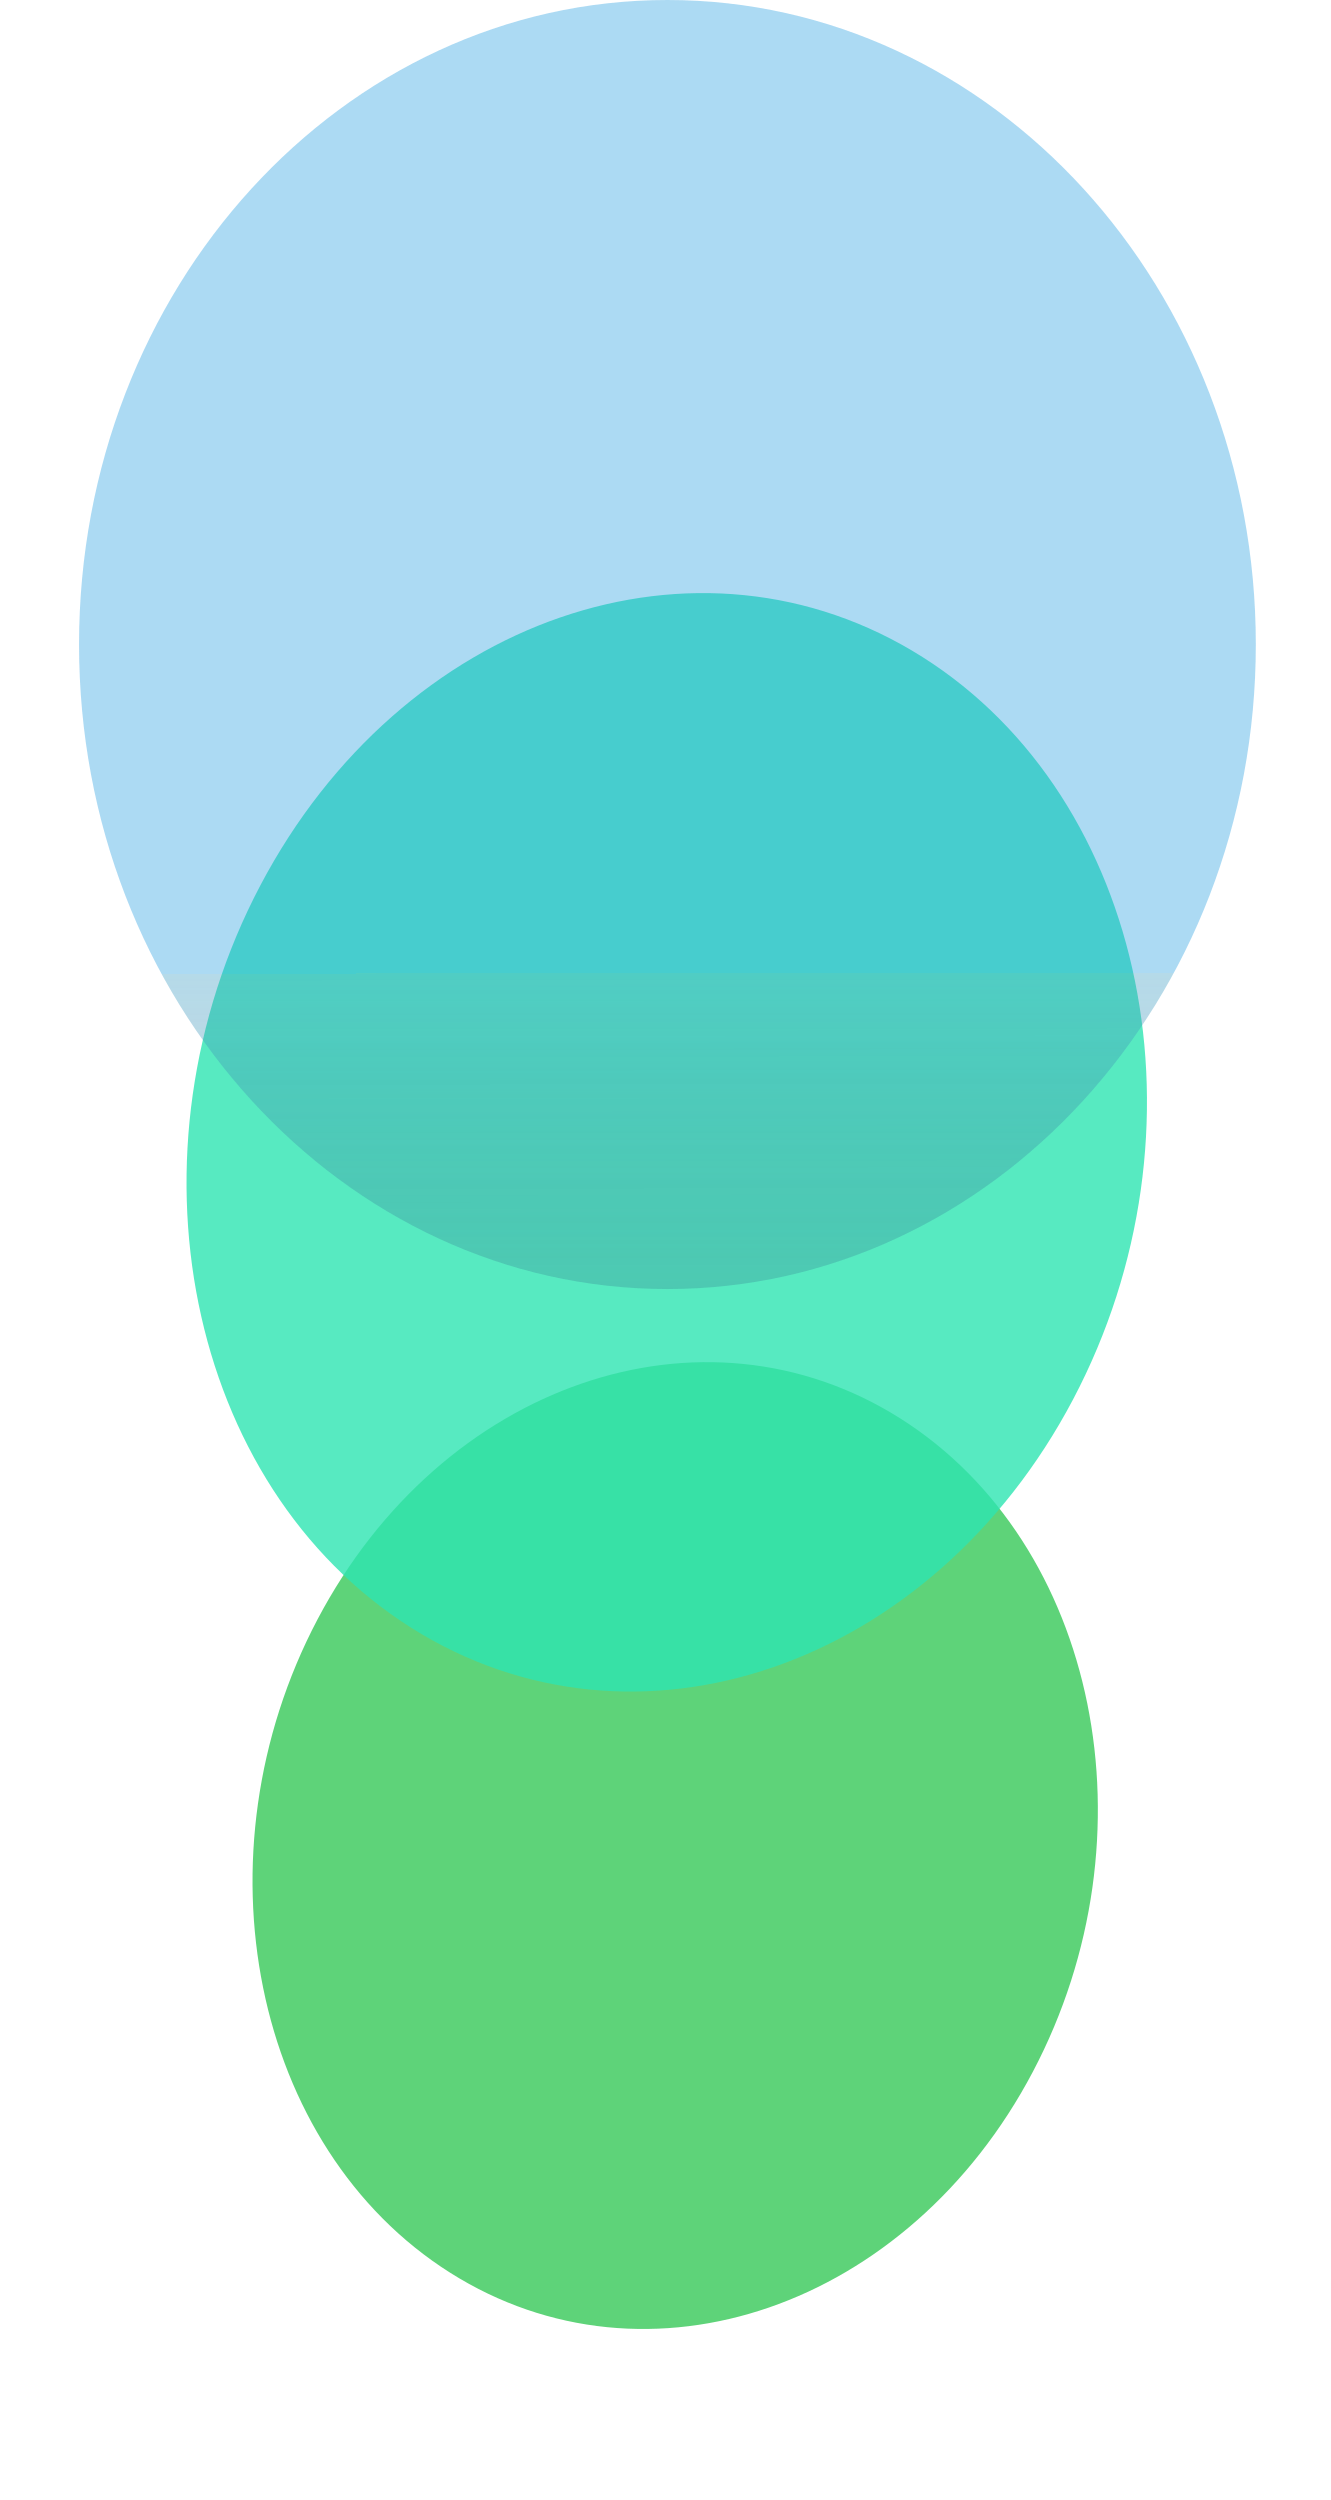
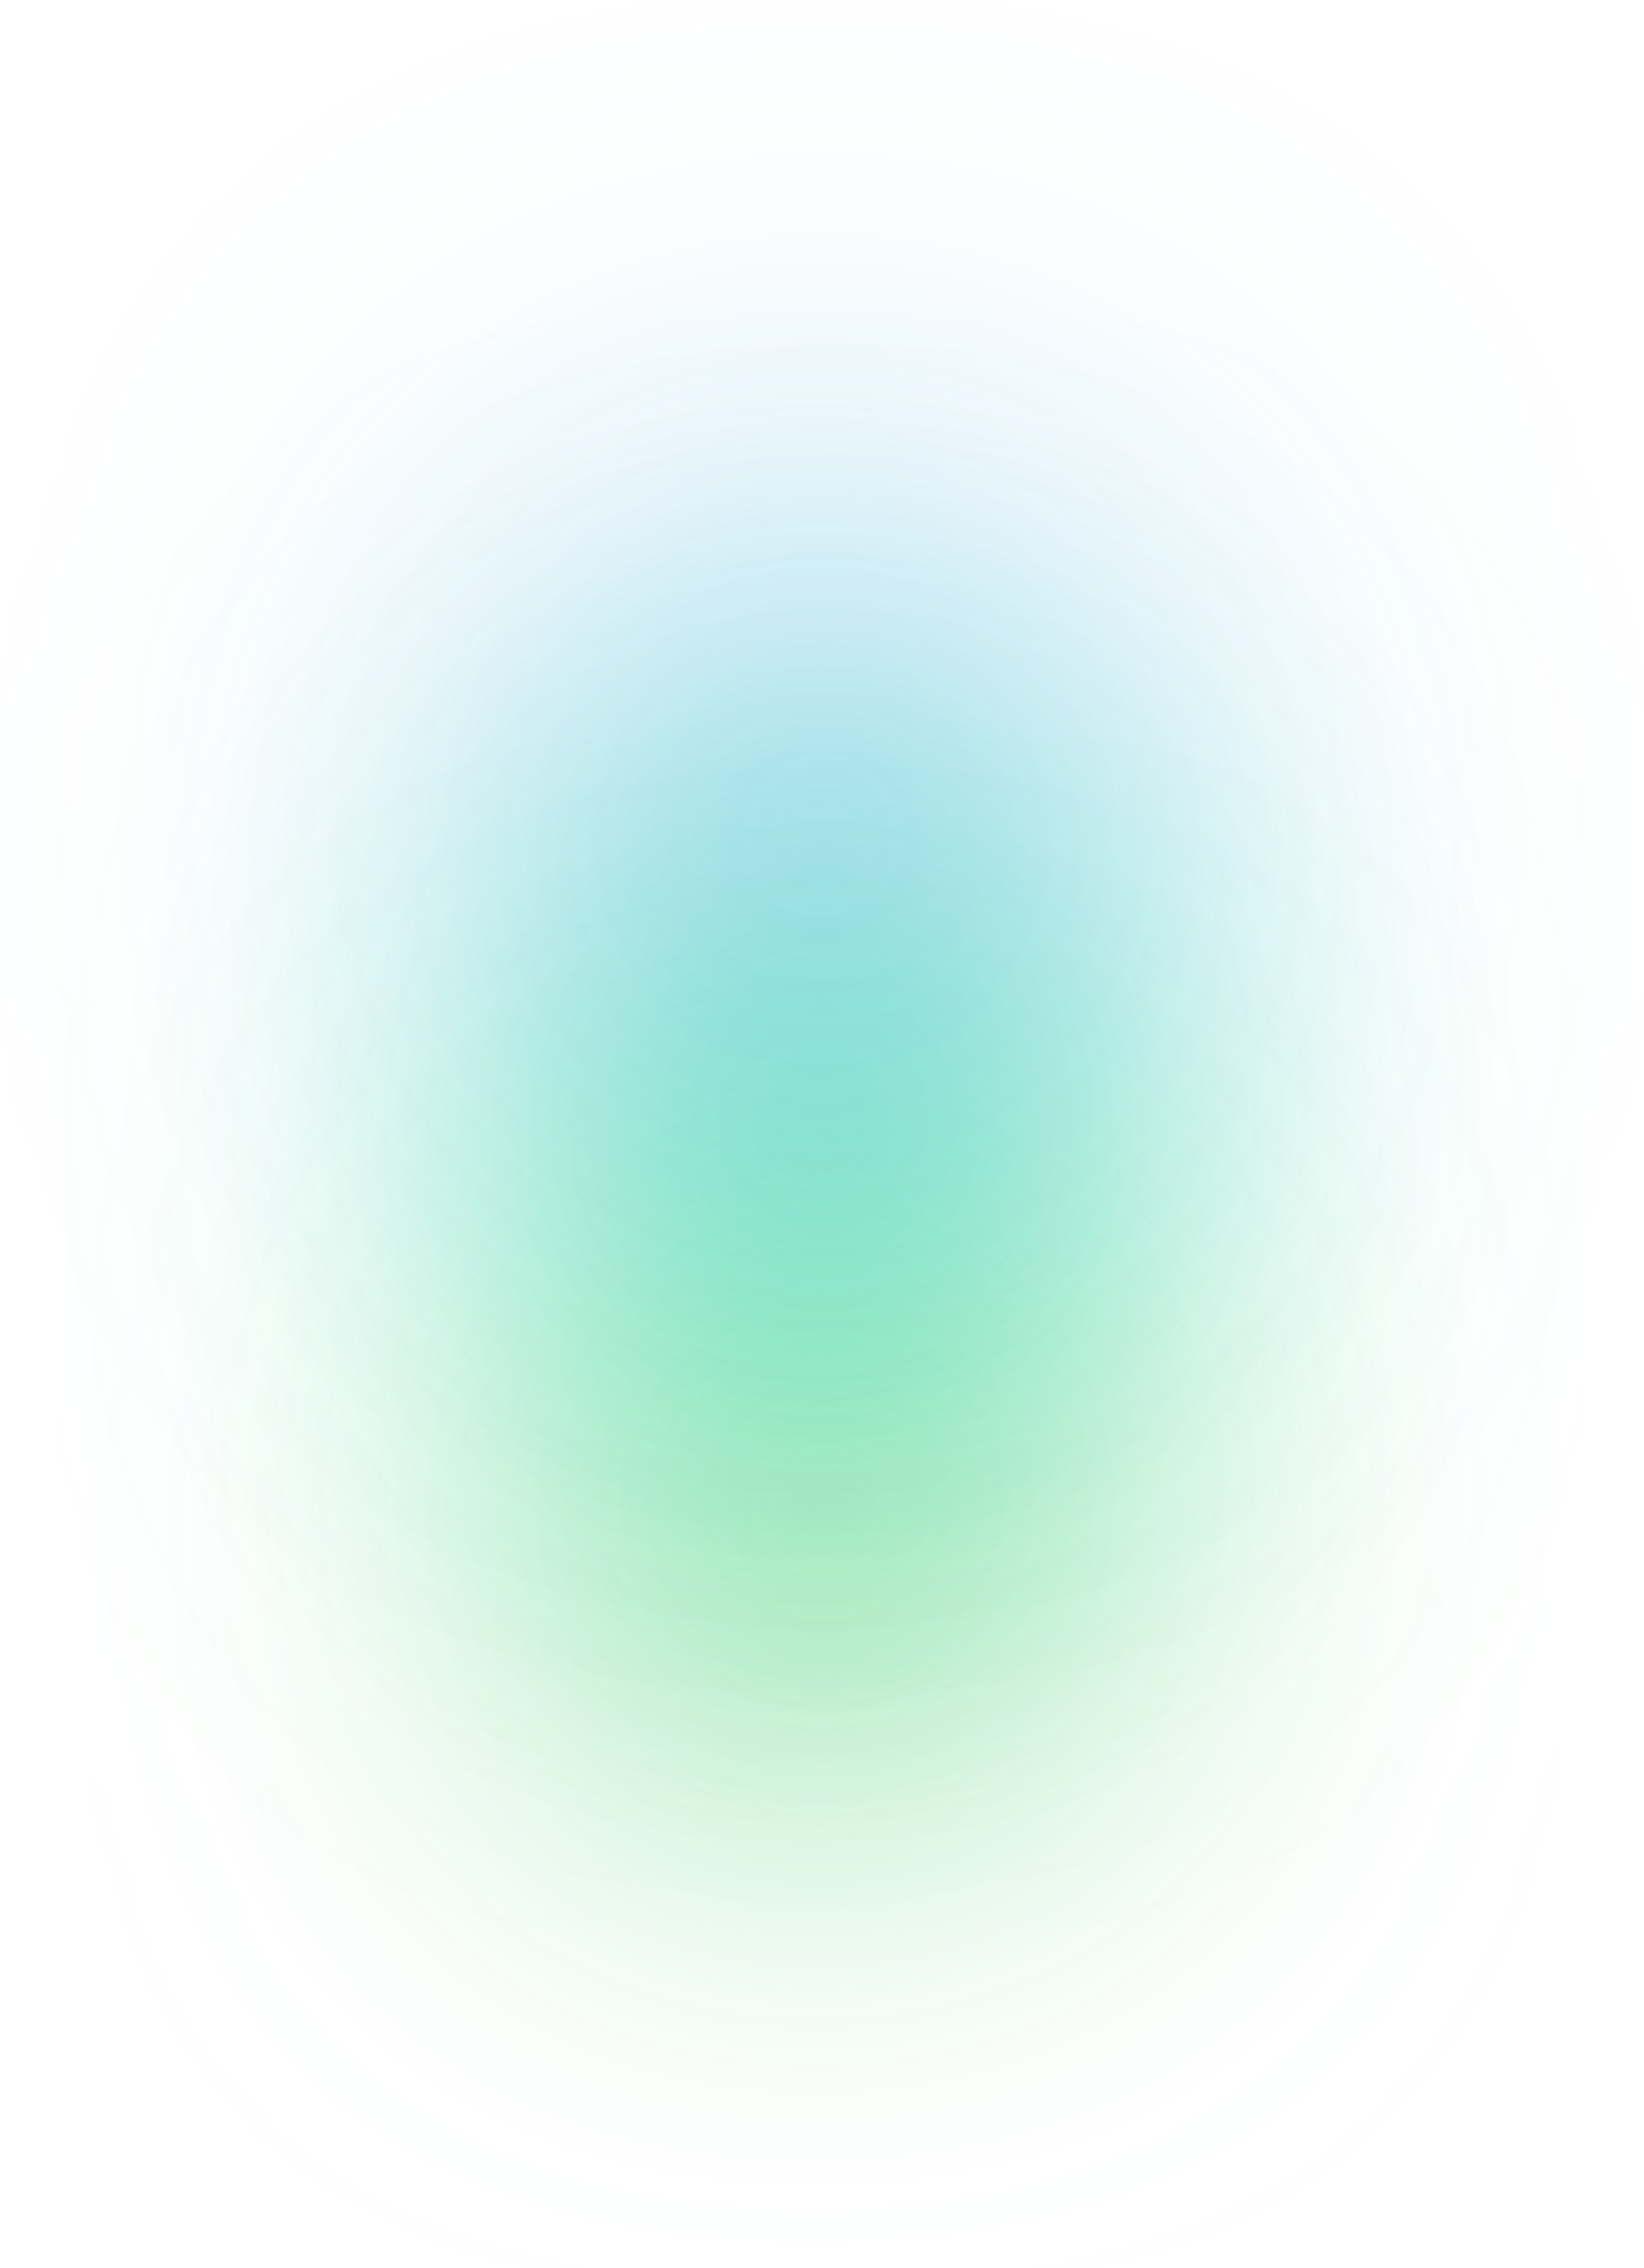
- <svg xmlns="http://www.w3.org/2000/svg" width="288" height="541" viewBox="0 0 288 541" fill="none">
-   <ellipse opacity="0.8" rx="104.481" ry="91.579" transform="matrix(-0.46626 0.884647 -0.84516 -0.534514 146.112 399.38)" fill="#36C857" />
-   <ellipse opacity="0.8" rx="118.708" ry="104.049" transform="matrix(-0.46626 0.884647 -0.84516 -0.534514 144.285 247.2)" fill="#2DE5B1" />
-   <ellipse opacity="0.8" rx="127.325" ry="139.475" transform="matrix(-1 -8.74228e-08 -8.74228e-08 1 144.432 139.476)" fill="url(#paint0_linear_797_526)" fill-opacity="0.5" />
+ <svg xmlns="http://www.w3.org/2000/svg" width="655" height="904" viewBox="0 0 655 904" fill="none">
+   <g opacity="0.8" filter="url(#filter0_f_1466_501)">
+     <ellipse rx="104.481" ry="91.579" transform="matrix(-0.46626 0.884647 -0.84516 -0.534514 329.114 599.379)" fill="#36C857" />
+   </g>
+   <g opacity="0.8" filter="url(#filter1_f_1466_501)">
+     <ellipse rx="118.708" ry="104.049" transform="matrix(-0.46626 0.884647 -0.84516 -0.534514 327.287 447.199)" fill="#2DE5B1" />
+   </g>
+   <g opacity="0.8" filter="url(#filter2_f_1466_501)">
+     <ellipse rx="127.325" ry="139.475" transform="matrix(-1 -8.74228e-08 -8.74228e-08 1 327.434 339.475)" fill="url(#paint0_linear_1466_501)" fill-opacity="0.5" />
+   </g>
  <defs>
-     <linearGradient id="paint0_linear_797_526" x1="127.456" y1="71.237" x2="127.299" y2="278.95" gradientUnits="userSpaceOnUse">
+     <filter id="filter0_f_1466_501" x="37.648" y="294.767" width="582.931" height="609.223" filterUnits="userSpaceOnUse" color-interpolation-filters="sRGB">
+       <feFlood flood-opacity="0" result="BackgroundImageFix" />
+       <feBlend mode="normal" in="SourceGraphic" in2="BackgroundImageFix" result="shape" />
+       <feGaussianBlur stdDeviation="100" result="effect1_foregroundBlur_1466_501" />
+     </filter>
+     <filter id="filter1_f_1466_501" x="23.367" y="128.342" width="607.841" height="637.713" filterUnits="userSpaceOnUse" color-interpolation-filters="sRGB">
+       <feFlood flood-opacity="0" result="BackgroundImageFix" />
+       <feBlend mode="normal" in="SourceGraphic" in2="BackgroundImageFix" result="shape" />
+       <feGaussianBlur stdDeviation="100" result="effect1_foregroundBlur_1466_501" />
+     </filter>
+     <filter id="filter2_f_1466_501" x="0.109" y="0" width="654.651" height="678.95" filterUnits="userSpaceOnUse" color-interpolation-filters="sRGB">
+       <feFlood flood-opacity="0" result="BackgroundImageFix" />
+       <feBlend mode="normal" in="SourceGraphic" in2="BackgroundImageFix" result="shape" />
+       <feGaussianBlur stdDeviation="100" result="effect1_foregroundBlur_1466_501" />
+     </filter>
+     <linearGradient id="paint0_linear_1466_501" x1="127.456" y1="71.237" x2="127.299" y2="278.95" gradientUnits="userSpaceOnUse">
      <stop stop-color="#2FA2E2" />
      <stop offset="0" stop-color="#47A3C8" />
      <stop offset="0.922" stop-color="#060710" stop-opacity="0" />
    </linearGradient>
  </defs>
</svg>
